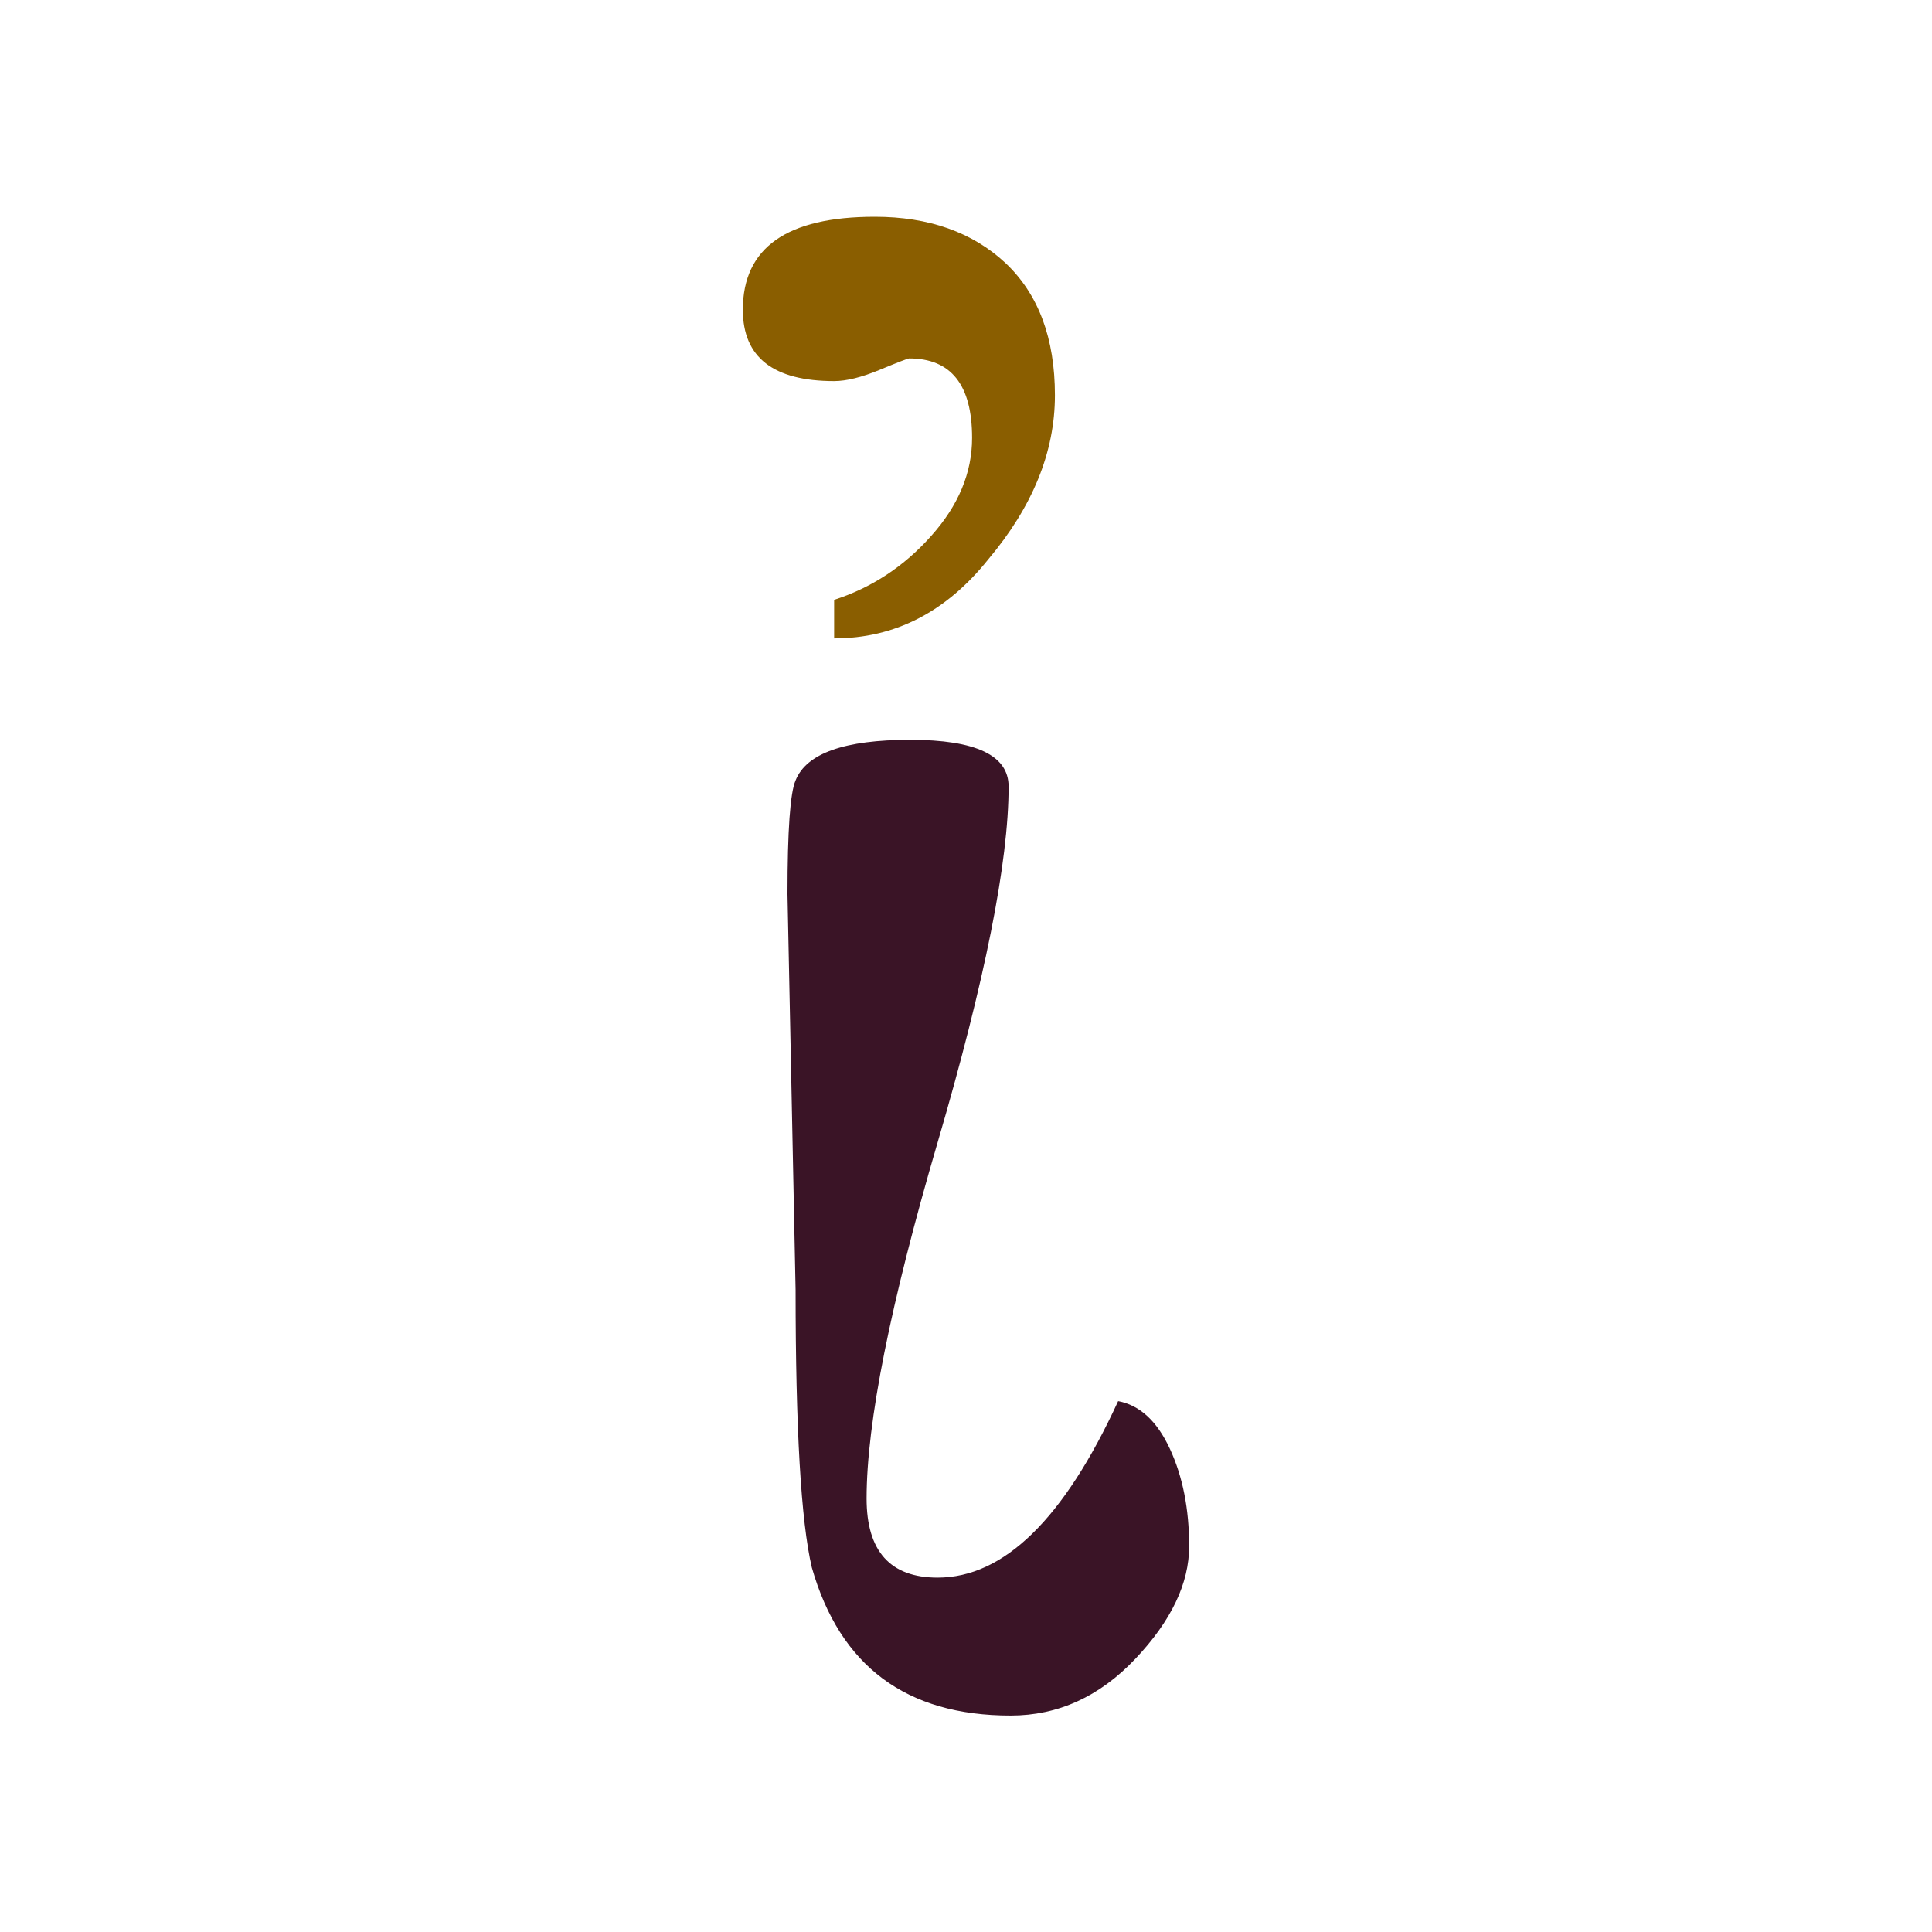
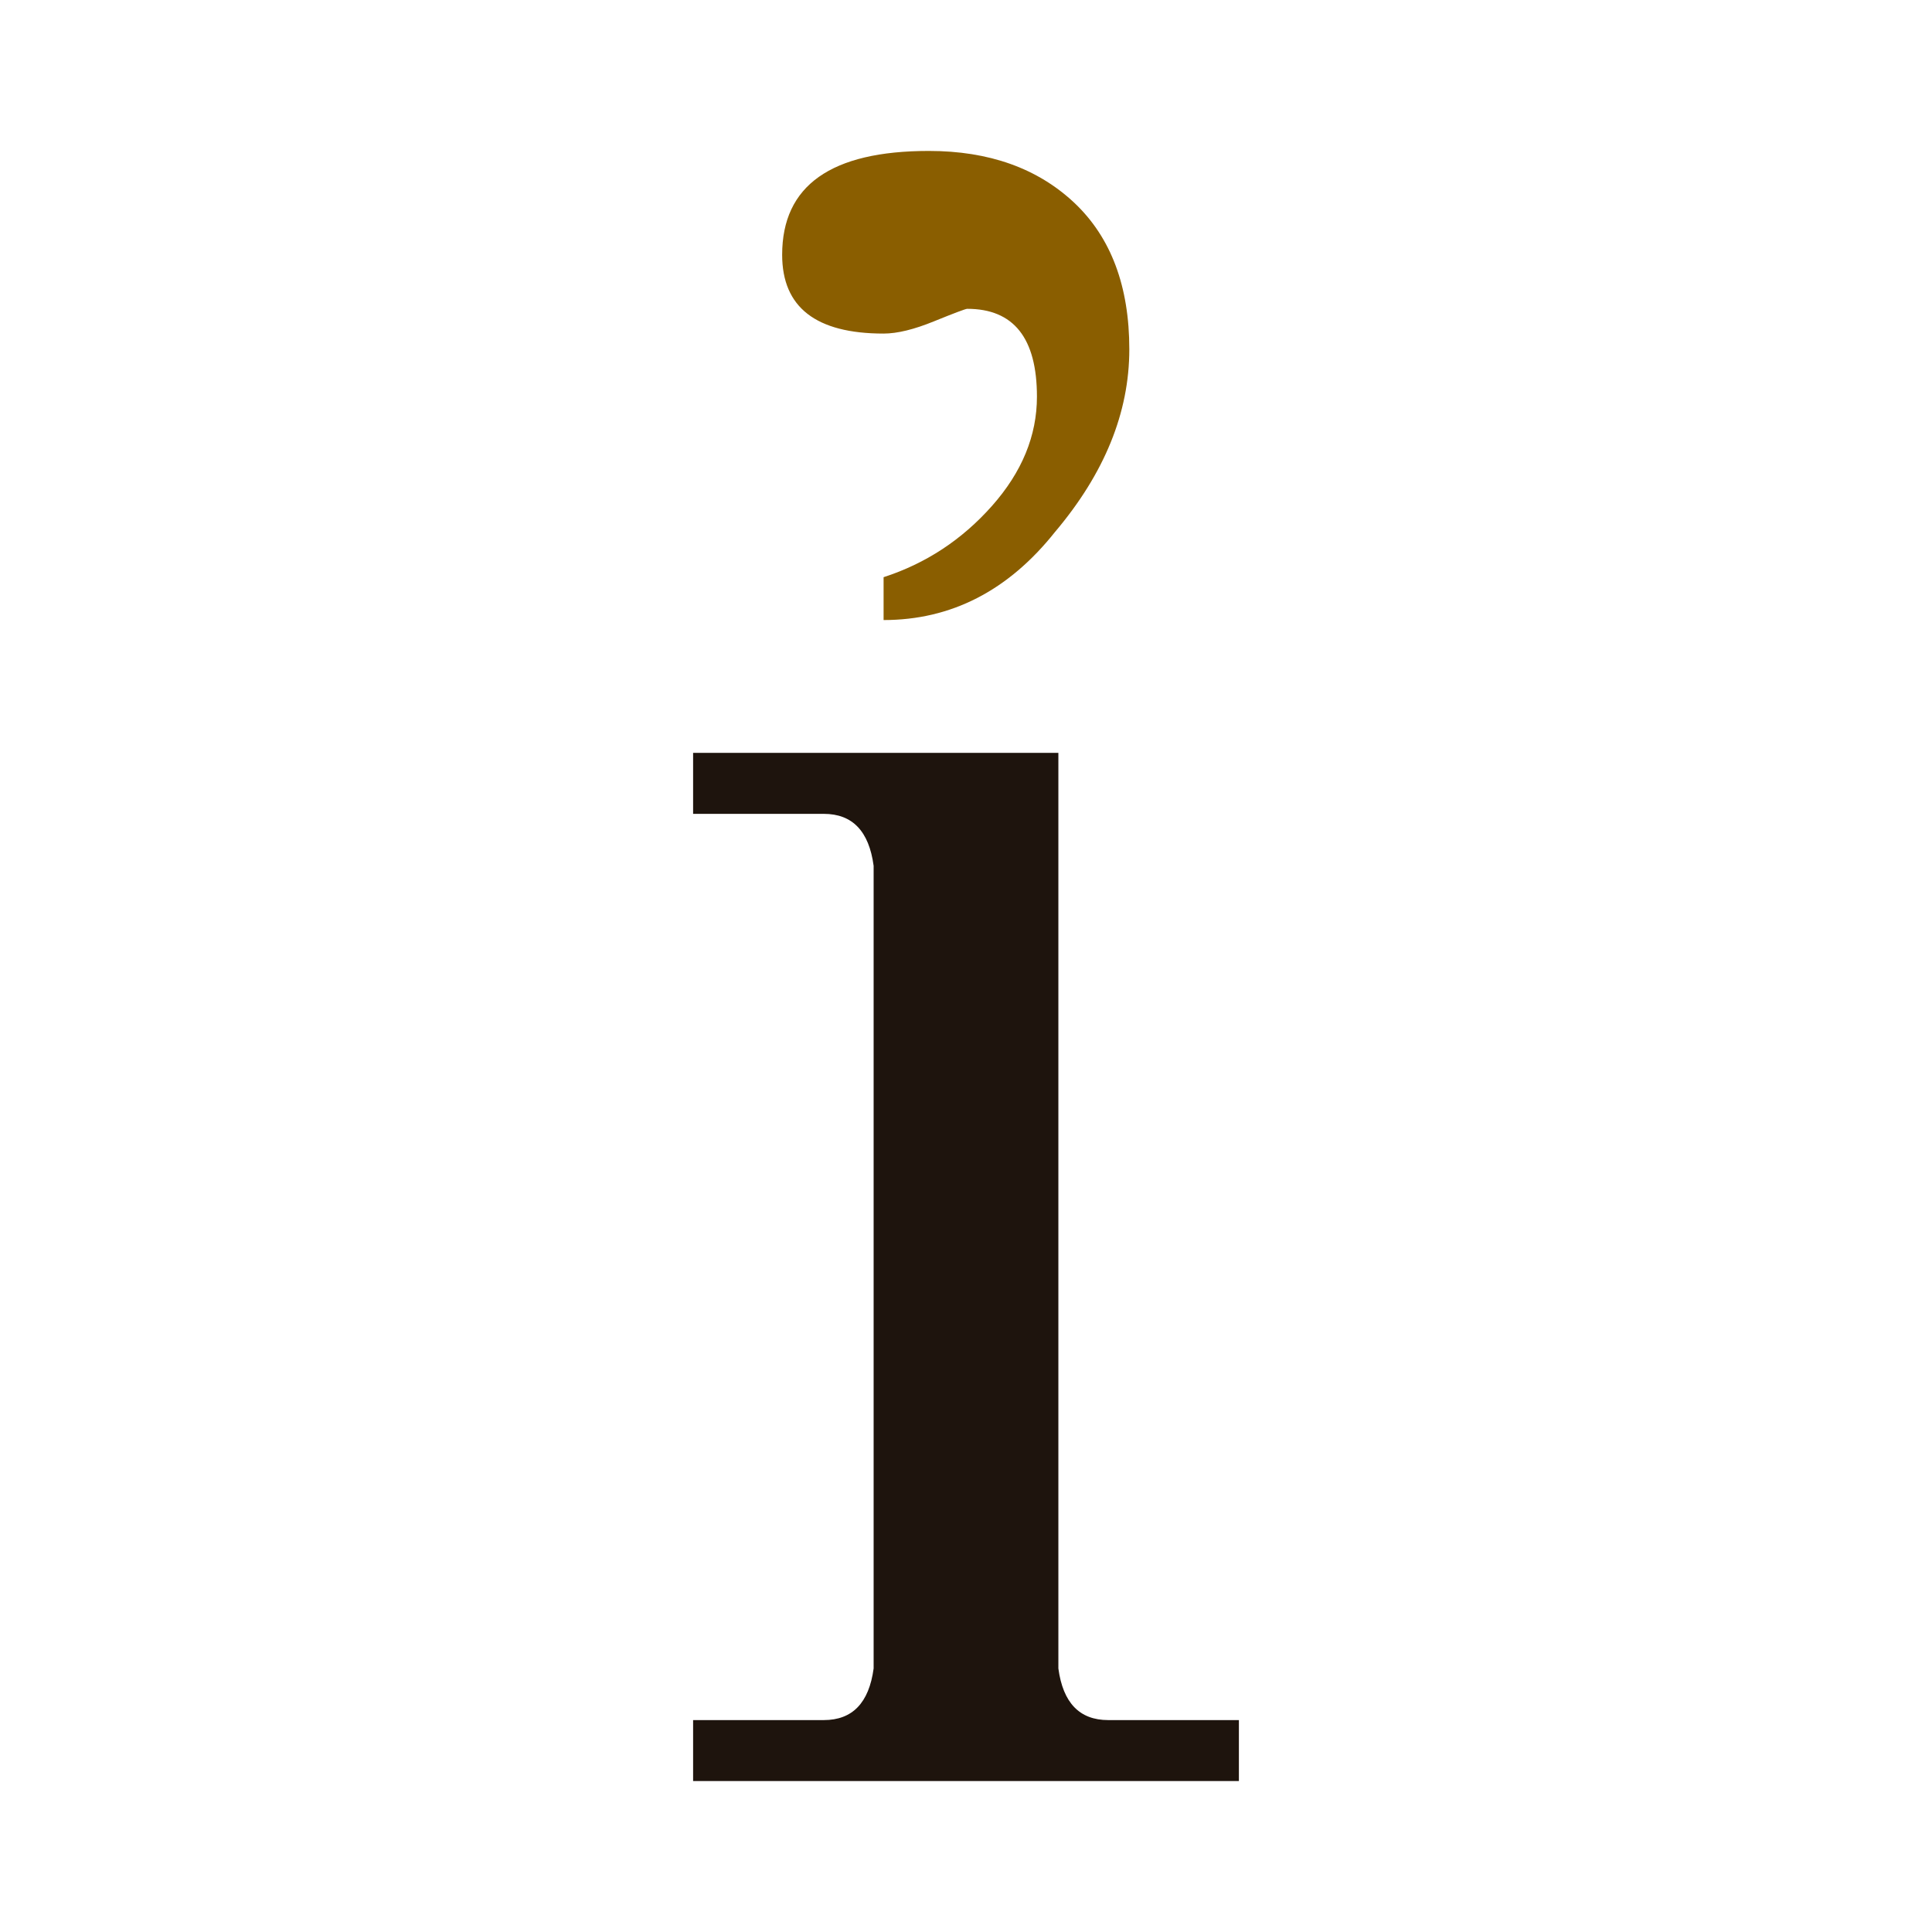
<svg xmlns="http://www.w3.org/2000/svg" viewBox="0 0 64 64">
-   <g transform="translate(32 32) scale(1.12) translate(-10.08 21.21)">
-     <path fill="#3A1426" d="M5.04 -11.63 4.8 -23.34Q4.8 -26.16 5.04 -26.7Q5.52 -27.9 8.43 -27.9Q11.34 -27.9 11.34 -26.52Q11.34 -23.16 9.24 -15.99Q7.14 -8.82 7.14 -5.46Q7.14 -3.12 9.24 -3.12Q12.18 -3.12 14.58 -8.34Q15.54 -8.16 16.11 -6.93Q16.68 -5.7 16.68 -4.05Q16.68 -2.4 15.09 -0.72Q13.5 0.96 11.4 0.96Q6.77 0.96 5.52 -3.42Q5.04 -5.46 5.04 -11.63Z" />
-     <path fill="#8A5E00" d="M10.74 -33.24Q8.87 -30.9 6.18 -30.9V-32.04Q7.85 -32.58 9.05 -33.93Q10.26 -35.28 10.26 -36.83Q10.26 -39.18 8.4 -39.18Q8.34 -39.18 7.52 -38.84Q6.72 -38.51 6.18 -38.51Q3.48 -38.51 3.48 -40.62Q3.48 -43.37 7.38 -43.37Q9.78 -43.37 11.25 -42.0Q12.71 -40.62 12.71 -38.09Q12.71 -35.58 10.74 -33.24Z" />
+   <g>
+     <path fill="#1E140D" d="M35.06 24.94V55.27Q35.29 56.98 36.71 56.98H41.04V59H22.96V56.98H27.29Q28.71 56.98 28.94 55.27V28.68Q28.71 26.96 27.29 26.96H22.96V24.94Z" />
+     <path fill="#8A5E00" d="M34.95 17.62Q32.63 20.54 29.27 20.54V19.12Q31.37 18.44 32.86 16.76Q34.35 15.08 34.35 13.14Q34.35 10.23 32.04 10.23Q31.96 10.23 30.95 10.64Q29.95 11.05 29.27 11.05Q25.91 11.05 25.91 8.44Q25.91 5 30.77 5Q33.76 5 35.59 6.72Q37.41 8.44 37.41 11.57Q37.41 14.71 34.95 17.62Z" />
  </g>
</svg>
